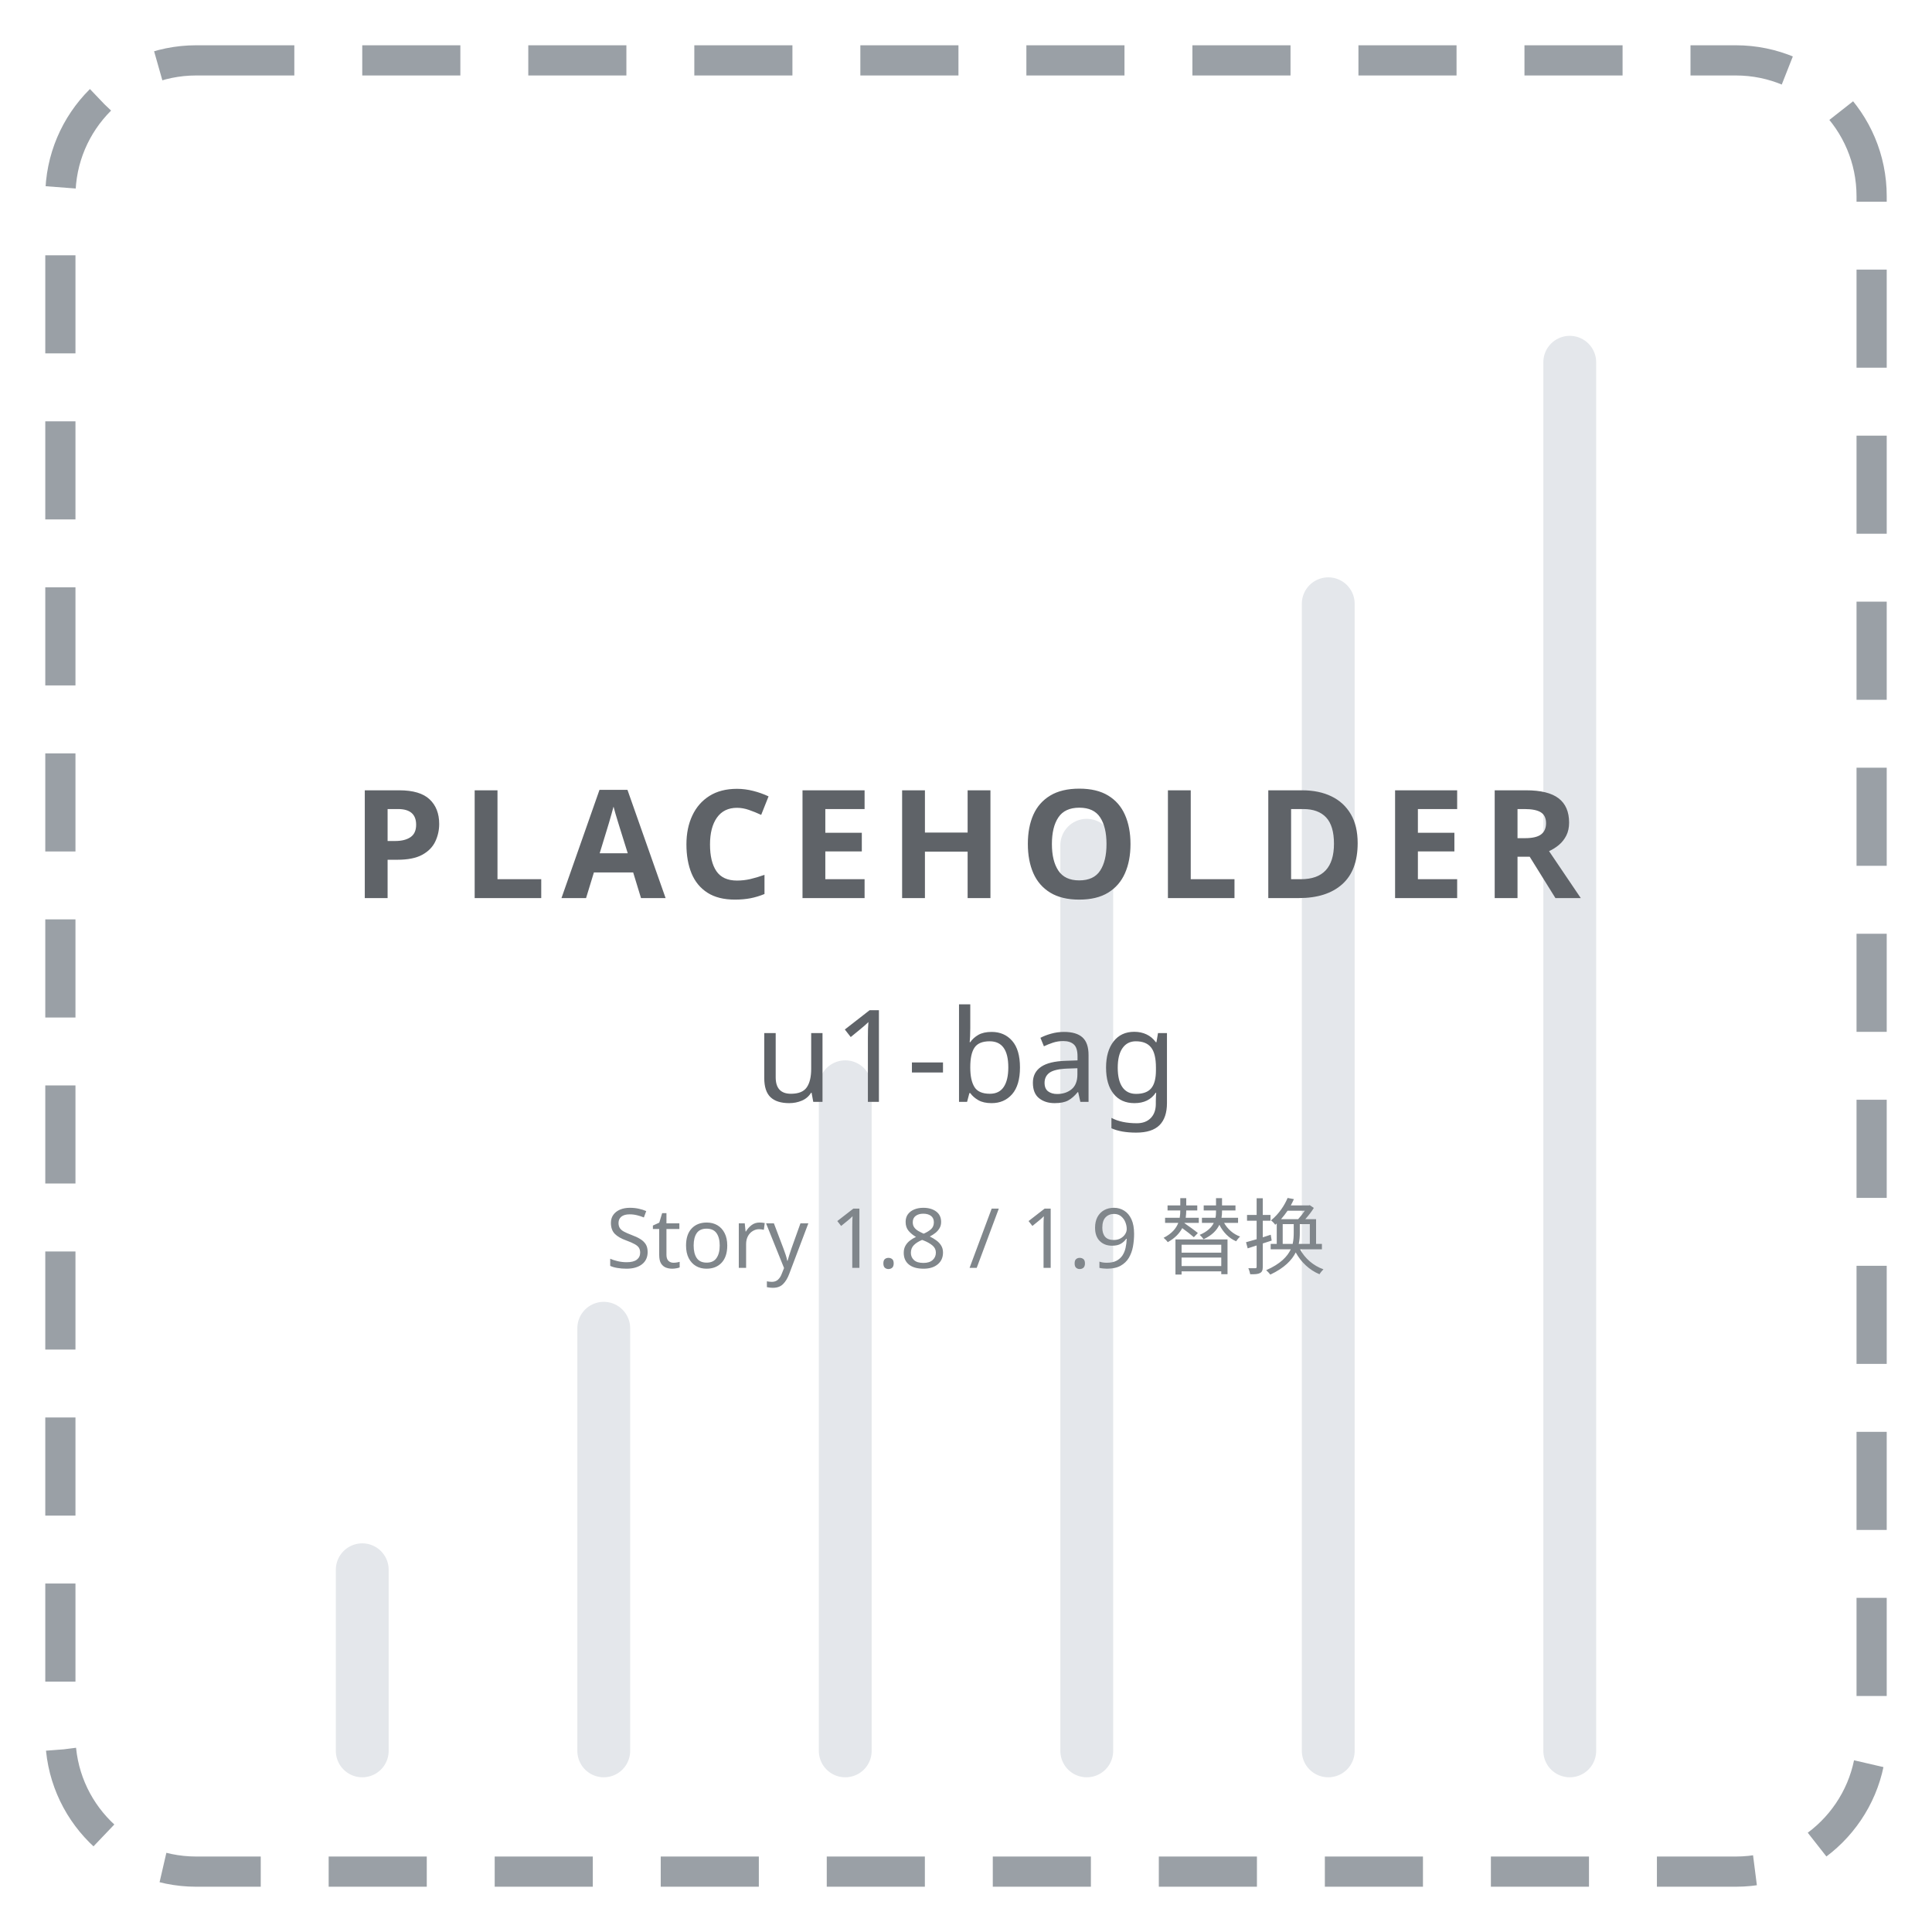
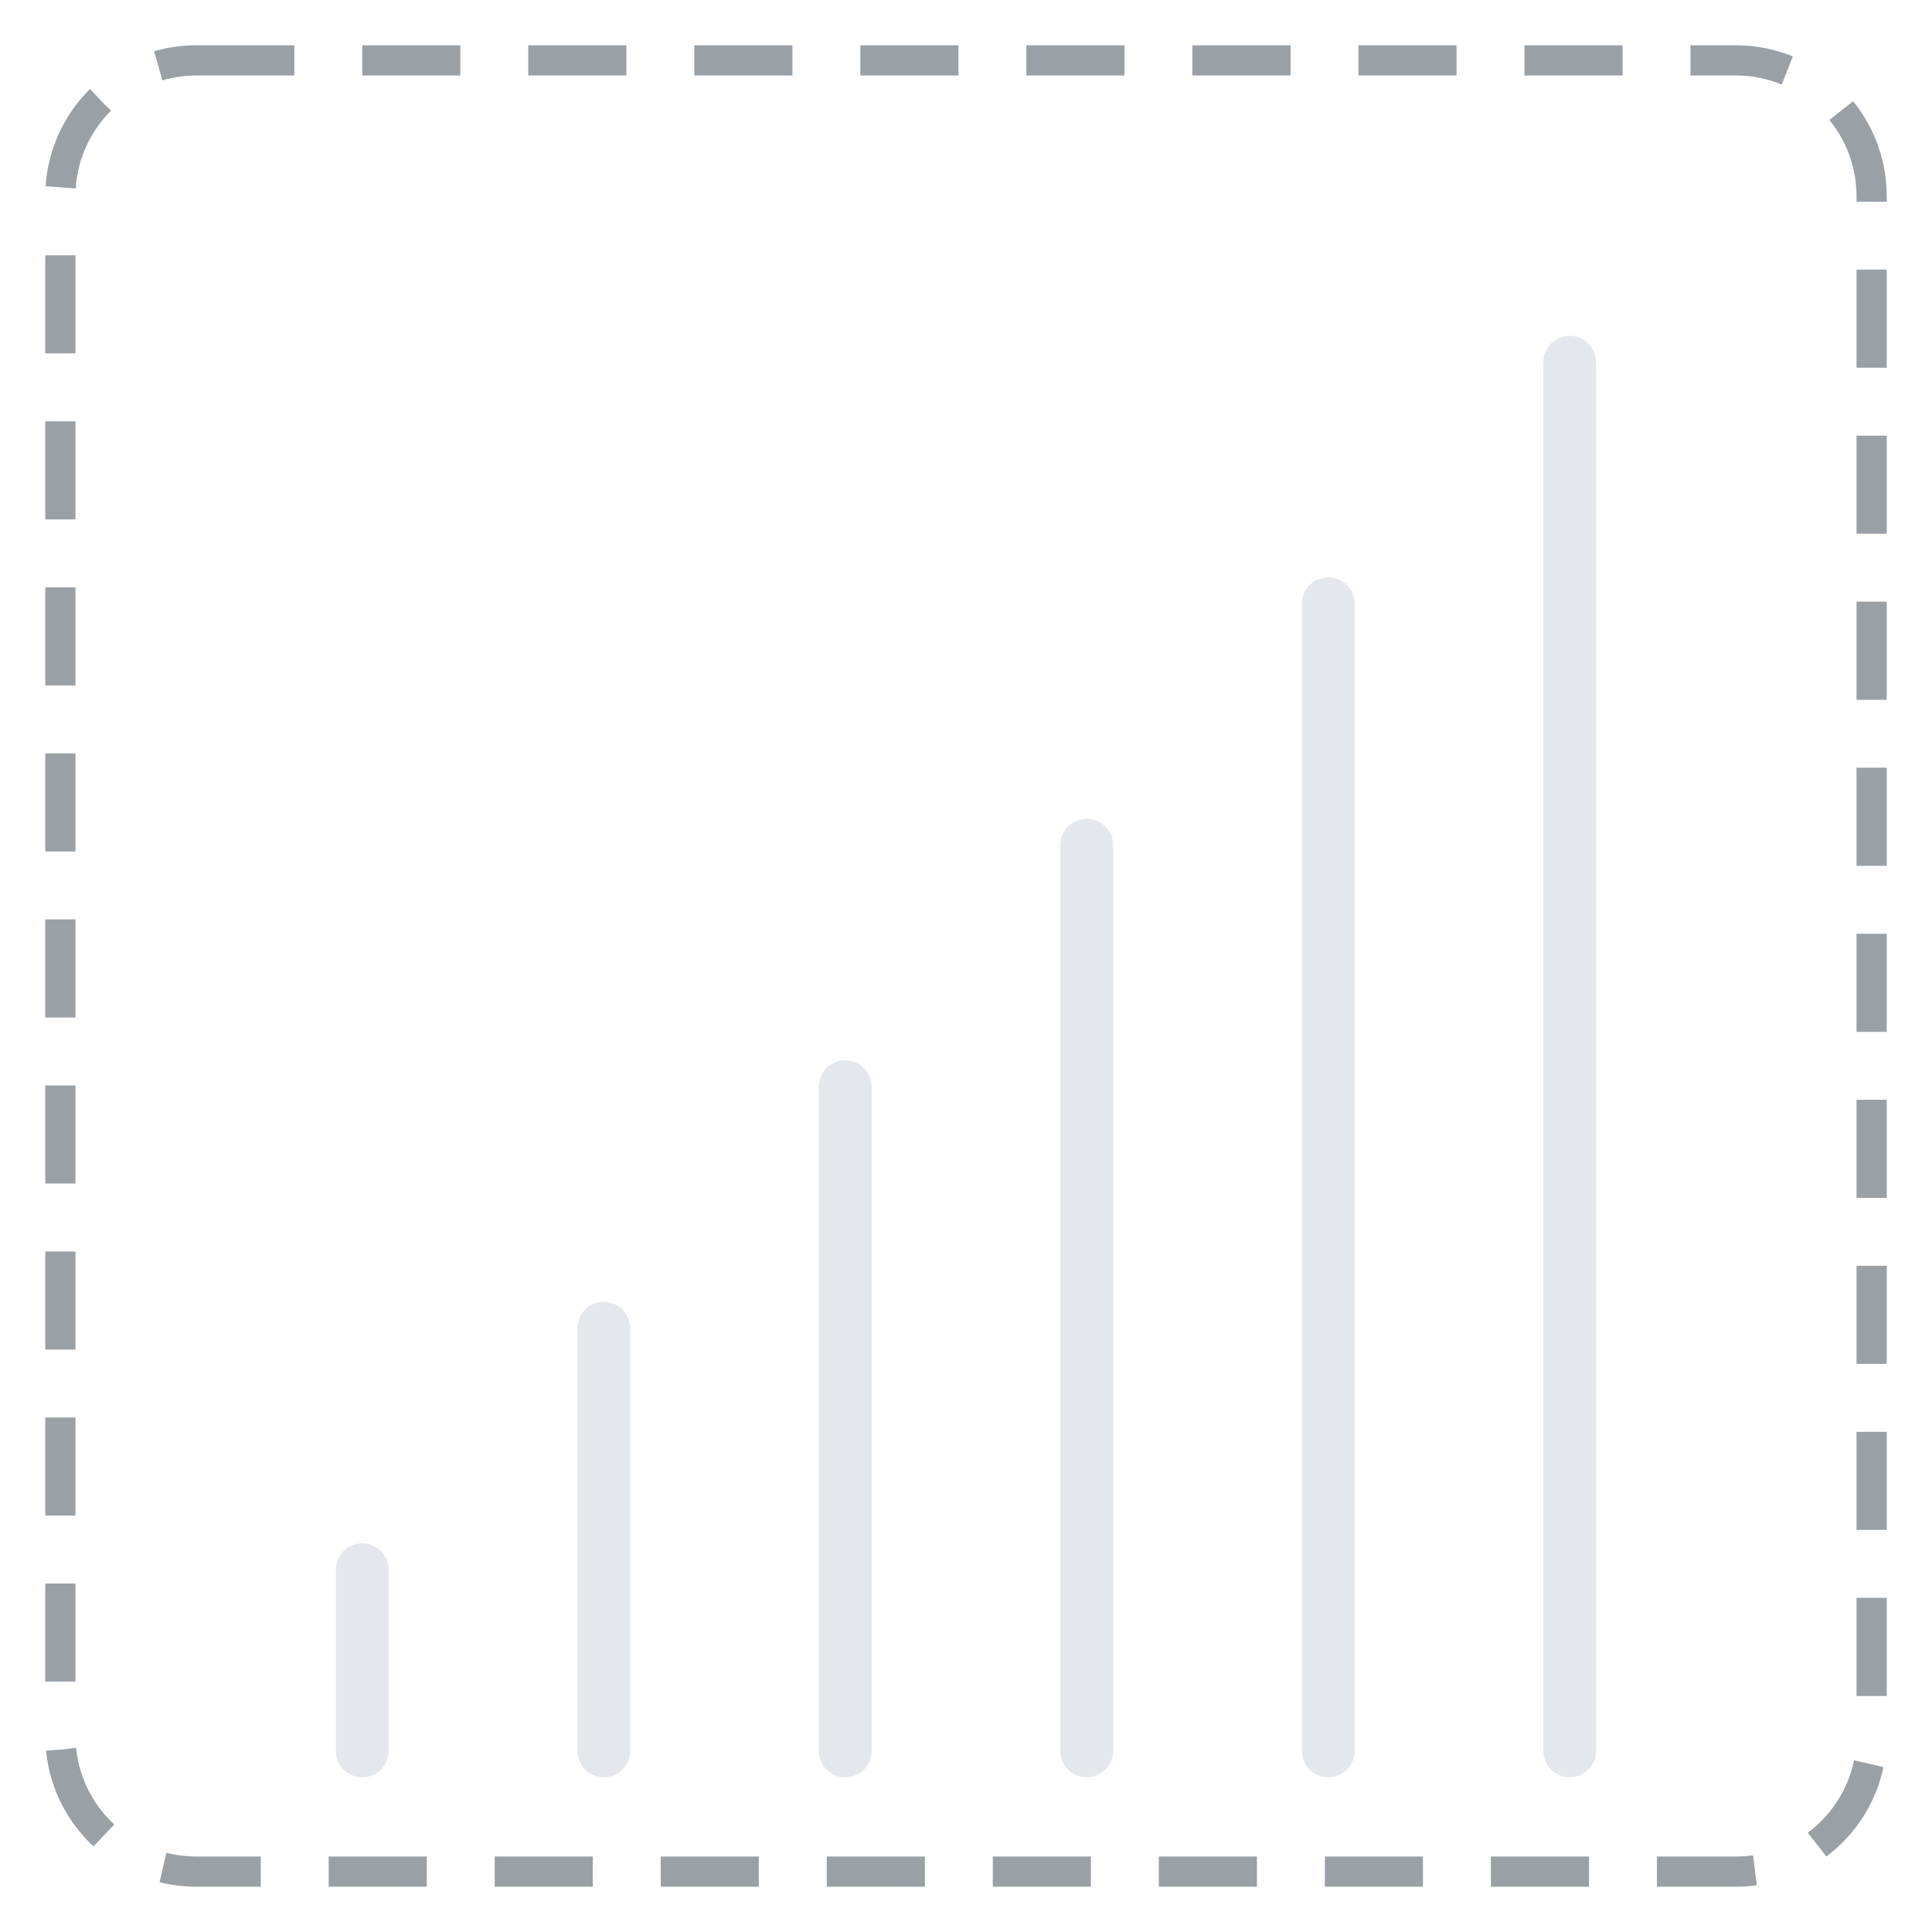
<svg xmlns="http://www.w3.org/2000/svg" viewBox="0 0 512 512" width="512" height="512" role="img" aria-label="占位图：u1-bag">
  <g stroke="#e4e7eb" stroke-width="14" stroke-linecap="round">
    <line x1="96" y1="416" x2="96" y2="464" />
    <line x1="160" y1="352" x2="160" y2="464" />
    <line x1="224" y1="288" x2="224" y2="464" />
    <line x1="288" y1="224" x2="288" y2="464" />
    <line x1="352" y1="160" x2="352" y2="464" />
    <line x1="416" y1="96" x2="416" y2="464" />
  </g>
  <rect x="16" y="16" width="480" height="480" rx="36" fill="none" stroke="#9aa0a6" stroke-width="8" stroke-dasharray="26 18" />
-   <text x="256" y="238" text-anchor="middle" font-family="system-ui, sans-serif" font-size="40" font-weight="700" fill="#5f6368" letter-spacing="4">PLACEHOLDER</text>
-   <text x="256" y="292" text-anchor="middle" font-family="system-ui, sans-serif" font-size="34" fill="#5f6368">u1-bag</text>
-   <text x="256" y="336" text-anchor="middle" font-family="system-ui, sans-serif" font-size="22" fill="#80868b">Story 1.8 / 1.9 替换</text>
</svg>
